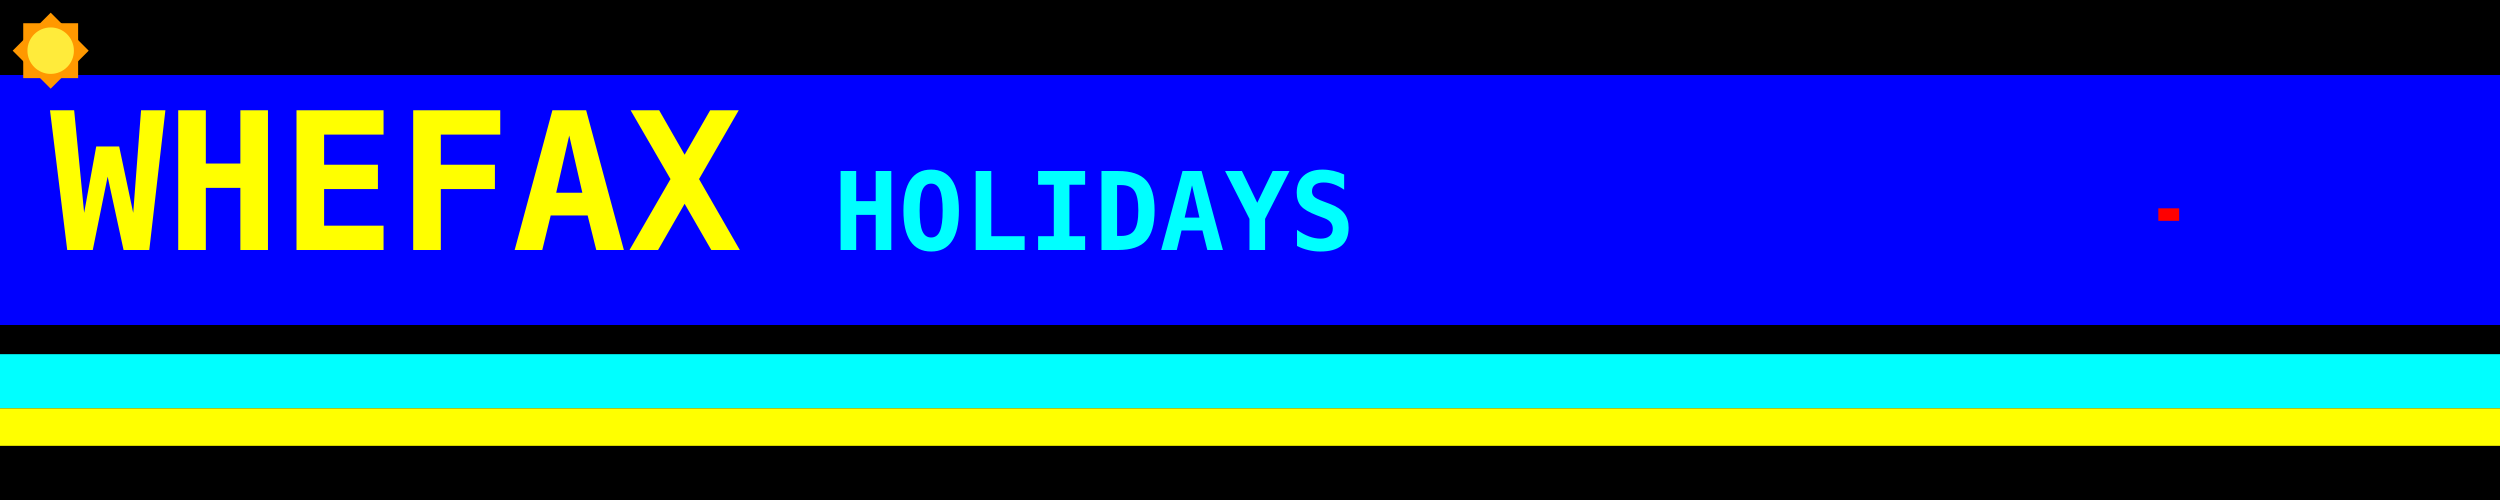
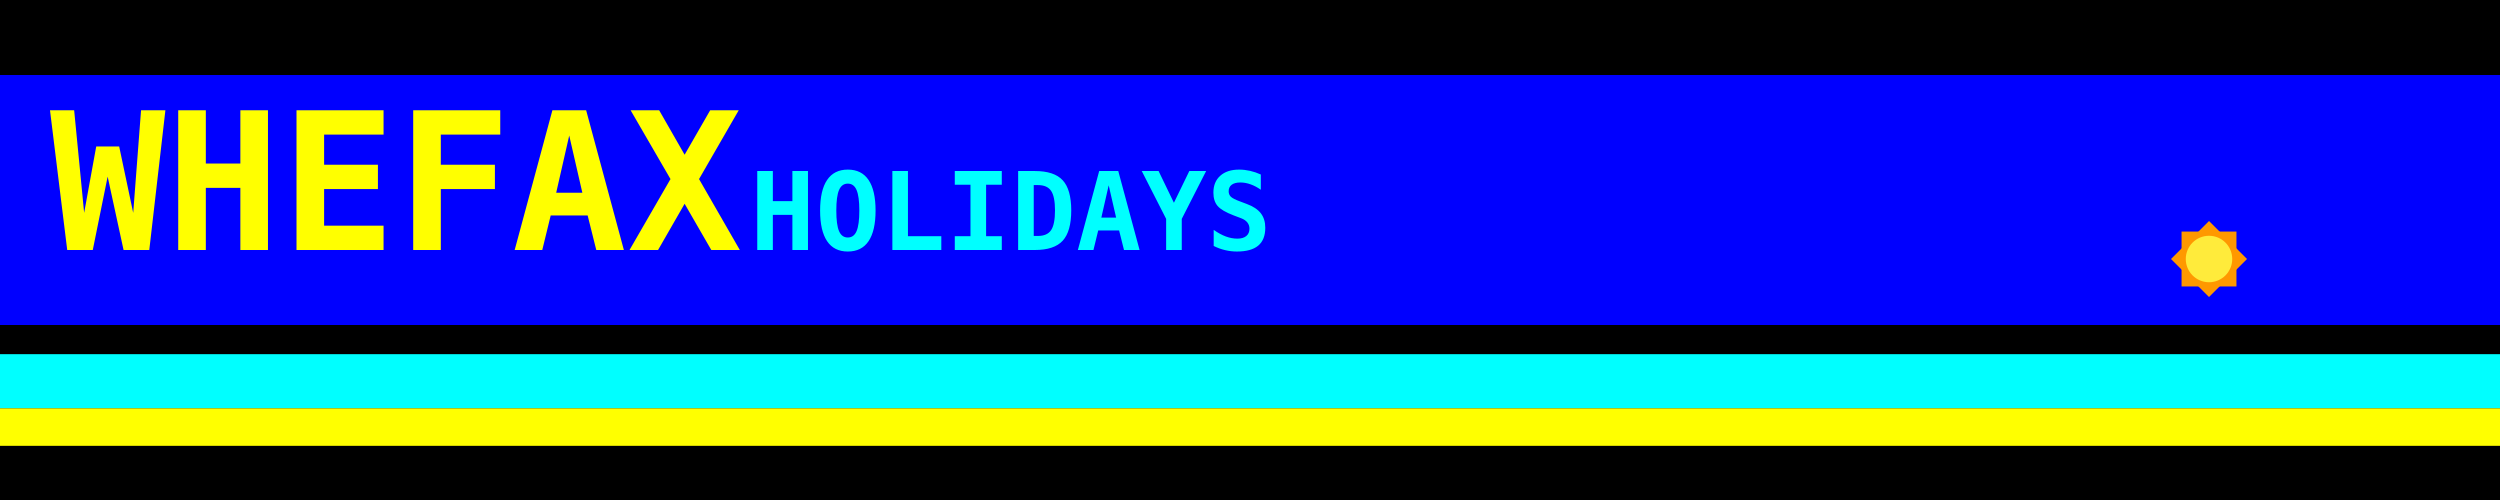
<svg xmlns="http://www.w3.org/2000/svg" width="1200" height="240">
  <rect width="1200" height="240" fill="#000" />
  <rect x="0" y="36" width="1200" height="120" fill="#00f" />
  <text x="24" y="120" font-family="monospace" font-size="92" font-weight="700" fill="#ff0">WHEFAX</text>
-   <text x="400" y="120" font-family="monospace" font-size="52" font-weight="700" fill="#0ff">HOLIDAYS</text>
+   <text x="360" y="120" font-family="monospace" font-size="52" font-weight="700" fill="#0ff">HOLIDAYS</text>
  <rect x="0" y="170" width="1200" height="26" fill="#0ff" />
  <rect x="0" y="196" width="1200" height="18" fill="#ff0" />
-   <svg x="0px" y="0px" width="150" height="150" viewBox="0 0 148 148">
+   <svg x="1036px" y="100px" width="150" height="150" viewBox="0 0 148 148">
    <path fill="#FF9800" d="M11 11H37V37H11z" />
    <path fill="#FF9800" d="M11.272 11.272H36.728V36.728H11.272z" transform="rotate(-45.001 24 24)" />
    <path fill="#FFEB3B" d="M13,24c0,6.077,4.923,11,11,11c6.076,0,11-4.923,11-11s-4.924-11-11-11C17.923,13,13,17.923,13,24" />
  </svg>
-   <rect x="1036" y="100" width="10" height="6" fill="#f00" />
</svg>
